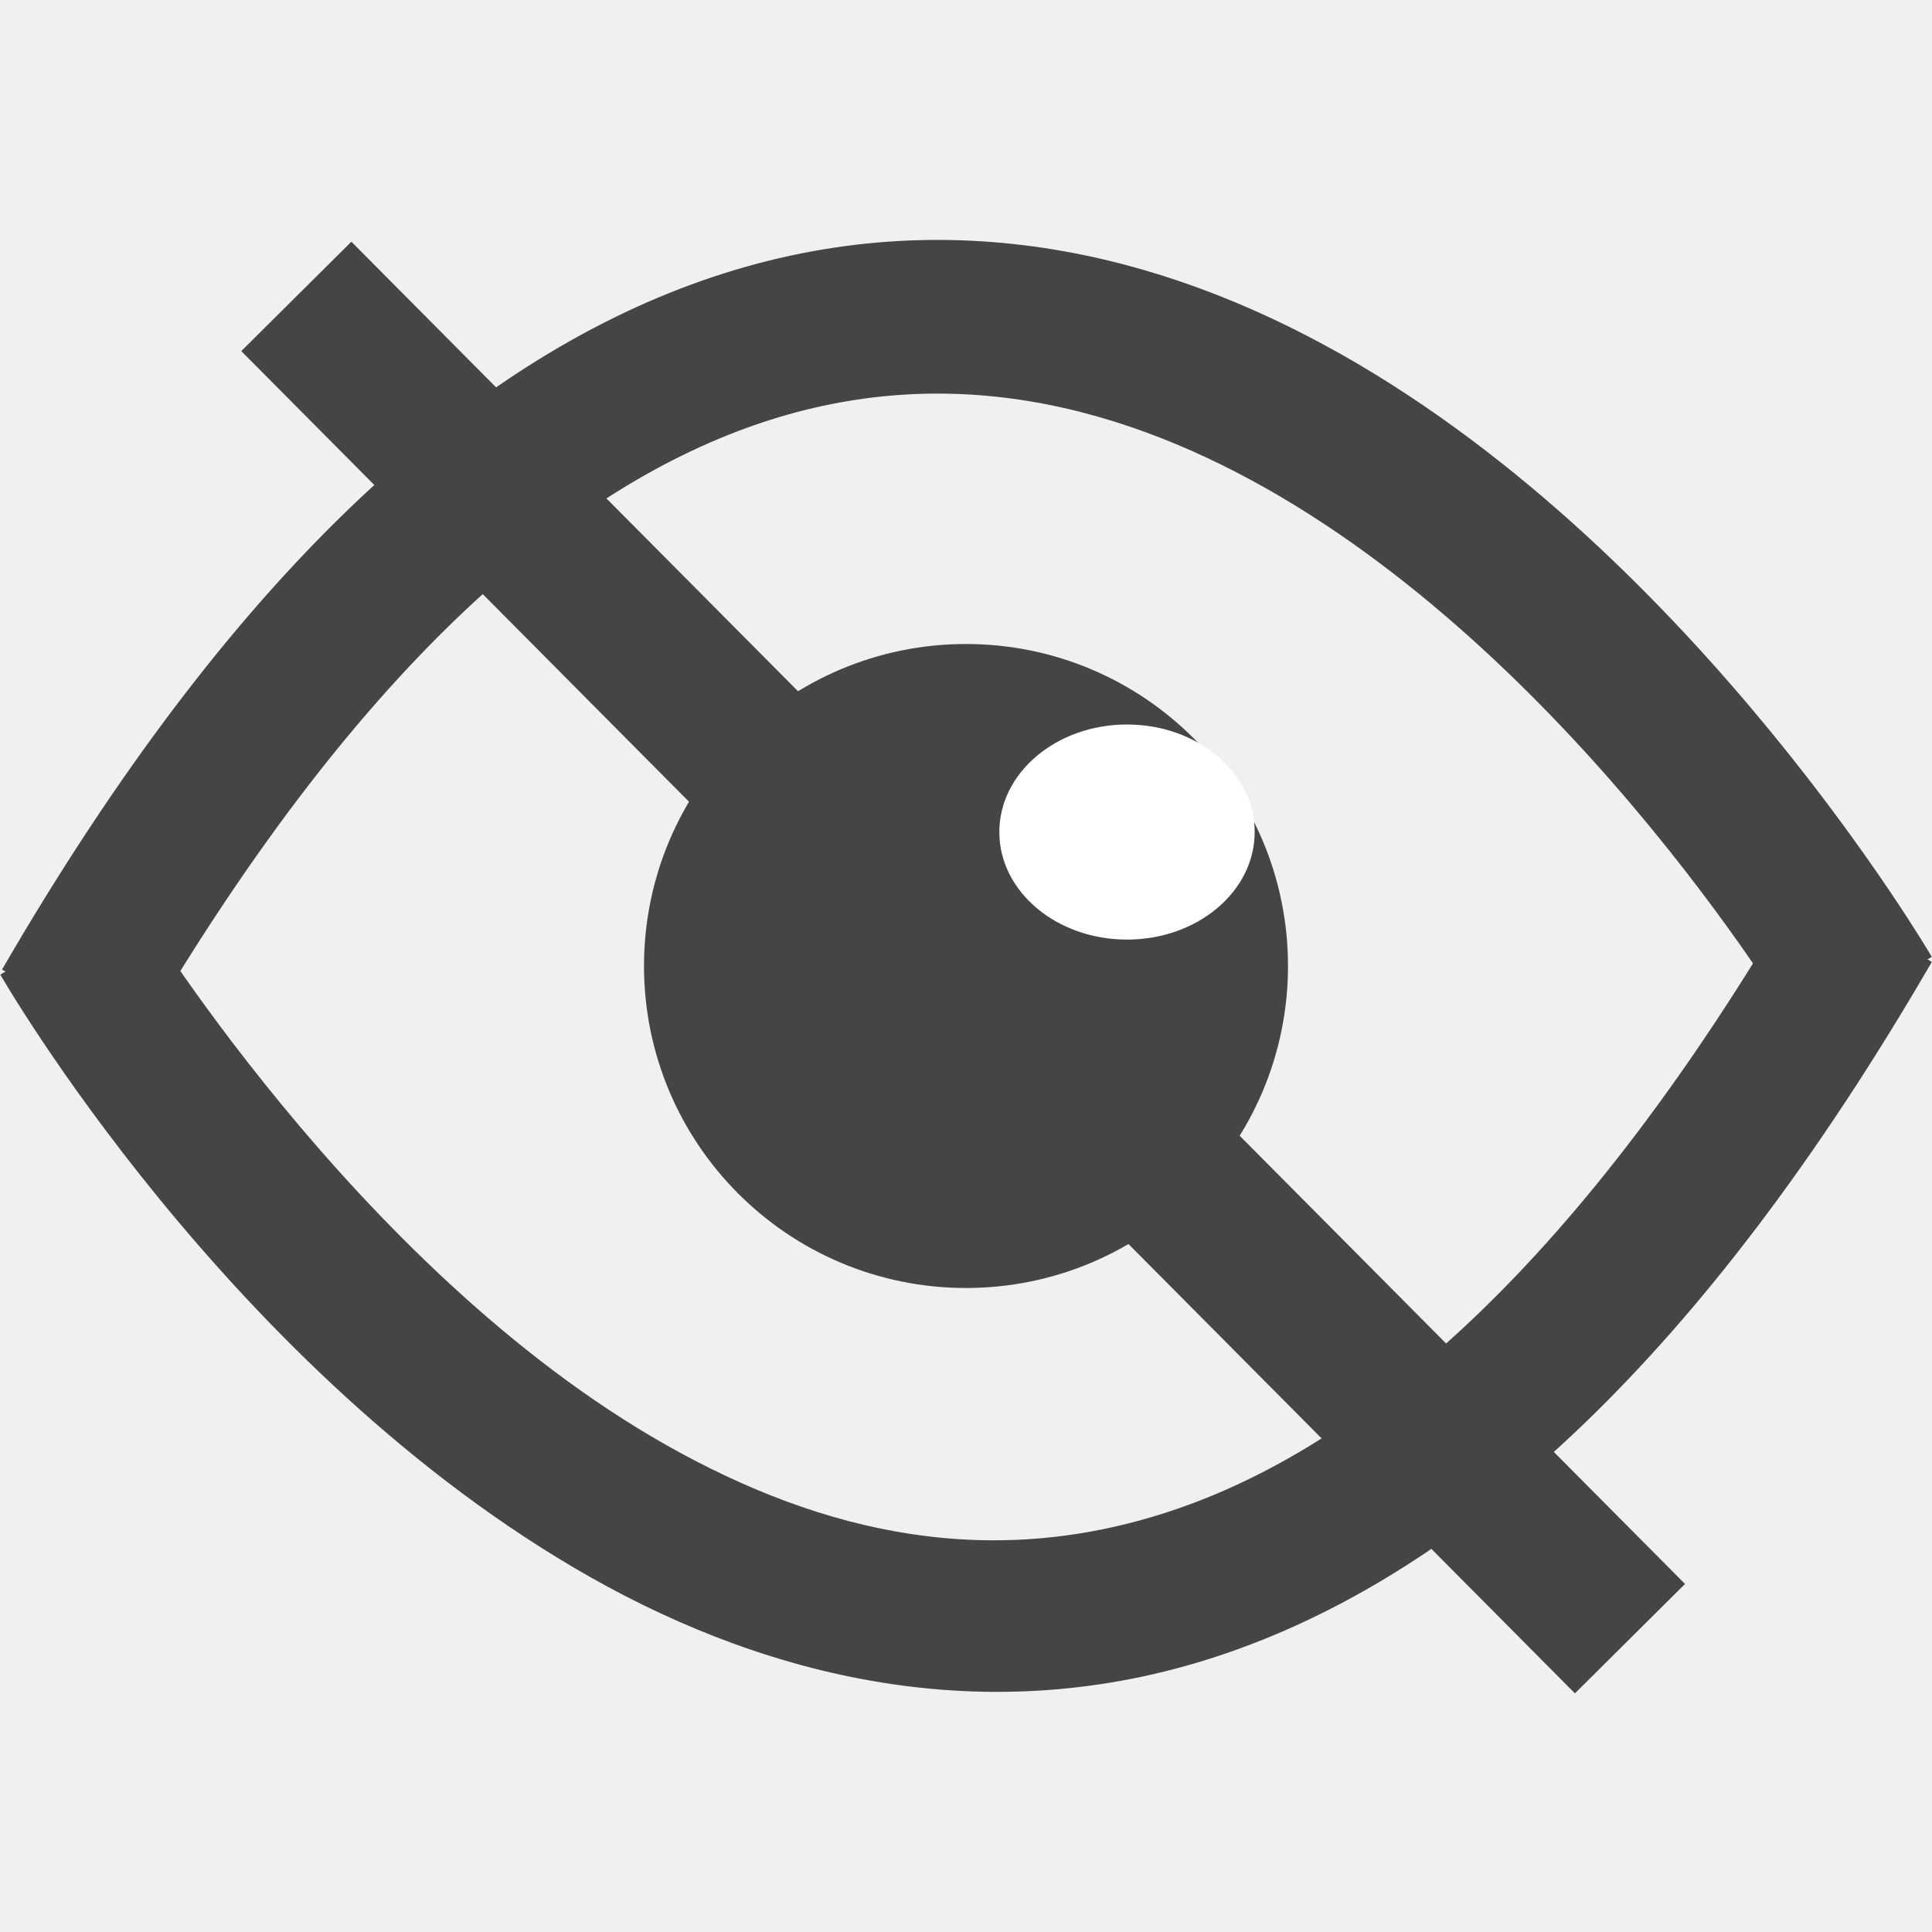
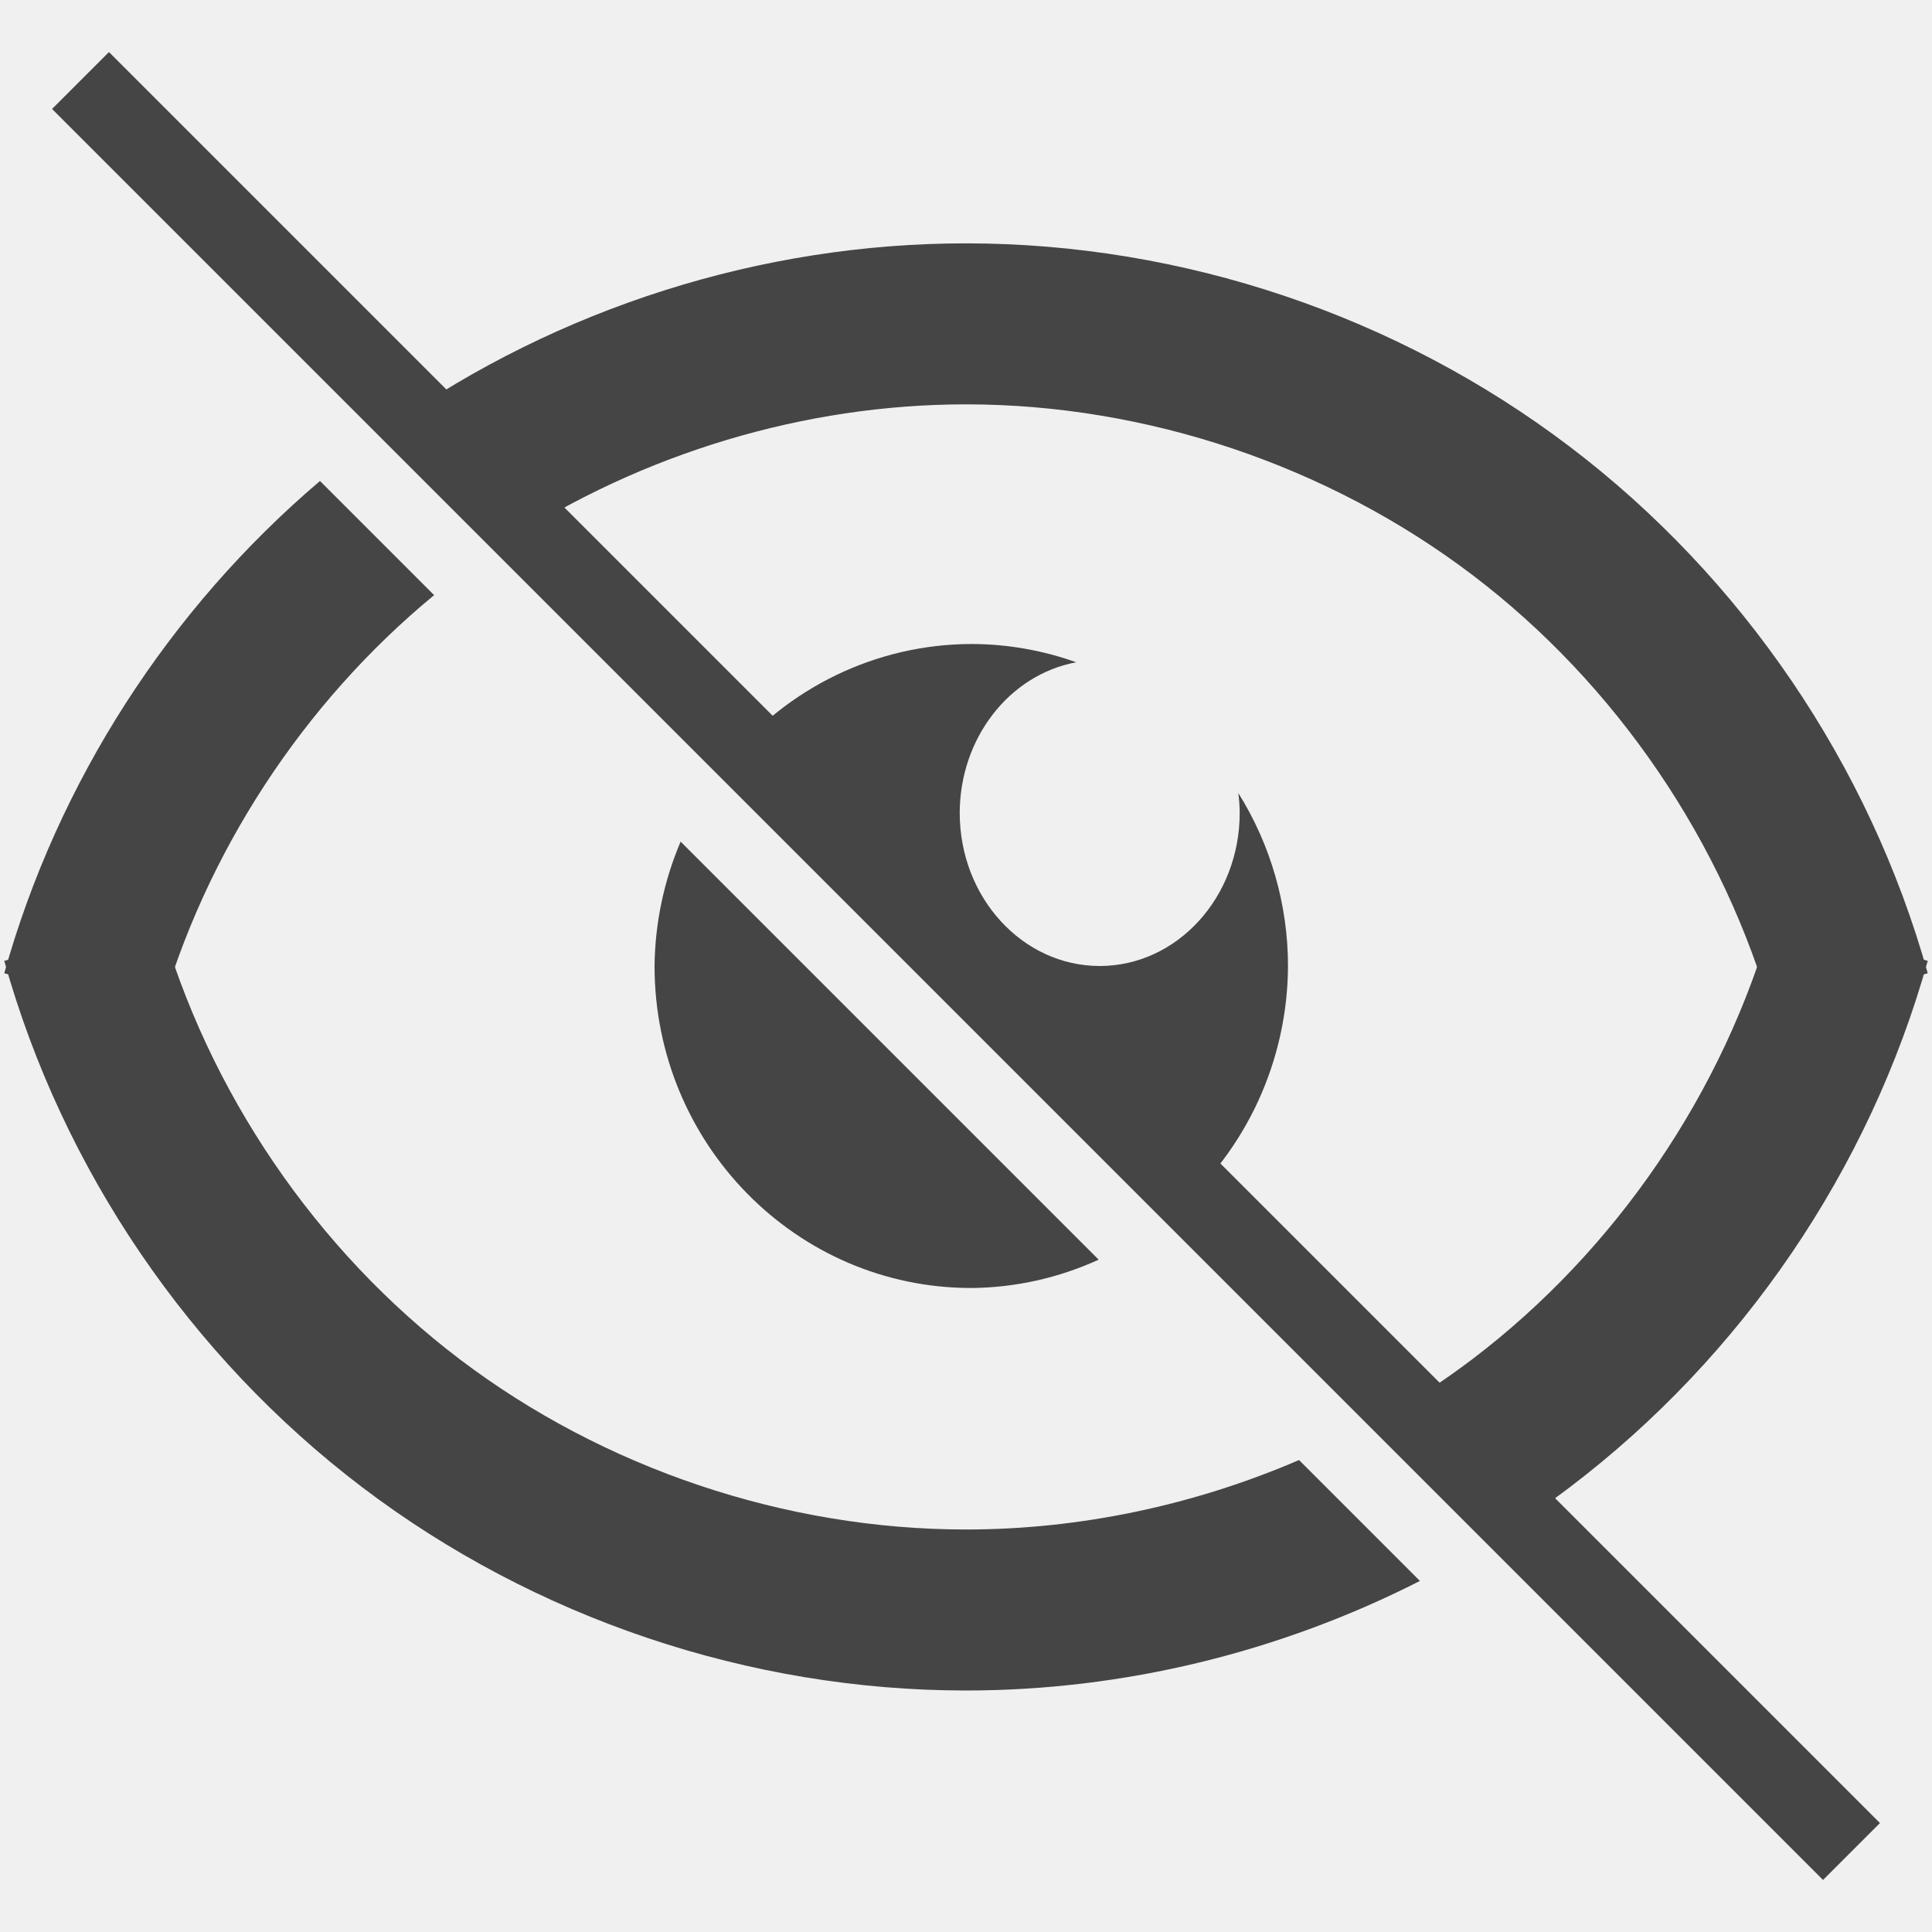
- <svg xmlns="http://www.w3.org/2000/svg" width="24" height="24" viewBox="0 0 24 24" version="1.1" id="svg5">
-   <defs id="defs2" />
+ <svg xmlns="http://www.w3.org/2000/svg" width="24" height="24" viewBox="0 0 24 24" version="1.1" id="svg5605">
+   <defs id="defs5602">
+     </defs>
  <g id="layer1">
-     <path style="fill:none;stroke:#454545;stroke-width:1.909;stroke-dasharray:none;stroke-opacity:1" d="M 0.851,12.523 C 12.001,-6.71 23.174,12.369 23.174,12.369" id="path466" />
-     <path style="color:#000000;fill:#454545;-inkscape-stroke:none" d="M 22.359,10.998 C 19.636,15.696 16.99,17.915 14.662,18.73 12.334,19.546 10.215,19.046 8.277,17.951 4.401,15.761 1.639,11.15 1.639,11.15 l -1.635,0.957 c 0,0 2.831,4.943 7.342,7.492 2.256,1.274 5.03,1.94 7.941,0.92 2.911,-1.02 5.85,-3.636 8.711,-8.57 z" id="path4265" />
-     <path id="path5539" style="fill:#454545;stroke:#454545;stroke-width:2.222" d="M 14.889,12 A 2.889,2.889 0 0 1 12,14.889 2.889,2.889 0 0 1 9.111,12 2.889,2.889 0 0 1 12,9.111 2.889,2.889 0 0 1 14.889,12 Z" />
-     <ellipse style="fill:#ffffff;fill-opacity:1;stroke:none;stroke-width:2.64" id="path6021" cx="14" cy="10.336" rx="1.586" ry="1.336" />
-     <path style="fill:#454545;stroke:#454545;stroke-width:1.928;stroke-dasharray:none" d="M 3.681,3.682 20.248,20.356" id="path1117" />
+     <path id="path42927" style="color:#000000;fill:#454545;-inkscape-stroke:none" d="M 12 3.023 C 9.455 3.023 6.937 3.825 4.857 5.287 L 6.299 6.729 C 7.981 5.632 9.995 5.023 12 5.023 C 14.244 5.023 16.501 5.784 18.289 7.141 C 20.077 8.497 21.417 10.468 22.021 12.629 L 23.947 12.09 C 23.223 9.498 21.642 7.174 19.498 5.547 C 17.354 3.92 14.691 3.023 12 3.023 z M 3.975 5.975 C 2.1 7.569 0.716 9.716 0.053 12.09 L 1.979 12.629 C 2.546 10.598 3.764 8.735 5.393 7.393 L 3.975 5.975 z " />
+     <path id="path42924" style="color:#000000;fill:#454545;-inkscape-stroke:none" d="M 1.979 11.396 L 0.053 11.936 C 0.777 14.528 2.358 16.85 4.502 18.477 C 6.646 20.103 9.309 21 12 21 C 13.958 21 15.9 20.524 17.639 19.639 L 16.137 18.137 C 14.833 18.699 13.414 19 12 19 C 9.756 19 7.499 18.241 5.711 16.885 C 3.923 15.528 2.583 13.558 1.979 11.396 z M 22.021 11.396 C 21.417 13.558 20.077 15.528 18.289 16.885 C 17.938 17.151 17.567 17.394 17.184 17.613 L 18.641 19.07 C 18.934 18.885 19.221 18.687 19.498 18.477 C 21.642 16.85 23.223 14.528 23.947 11.936 L 22.021 11.396 z " />
+     <path id="path46717" style="fill:#454545;fill-opacity:1;stroke:none;stroke-width:1.5;stroke-opacity:1" d="M 12.066 8 A 3.934 4.001 0 0 0 9.033 9.463 L 10.785 11.215 L 14.607 15.037 A 3.934 4.001 0 0 0 16 12 A 3.934 4.001 0 0 0 15.383 9.852 A 1.74 1.902 0 0 1 15.4 10.098 A 1.74 1.902 0 0 1 13.66 12 A 1.74 1.902 0 0 1 11.922 10.098 A 1.74 1.902 0 0 1 13.369 8.227 A 3.934 4.001 0 0 0 12.066 8 z M 8.455 10.455 A 3.934 4.001 0 0 0 8.131 12 A 3.934 4.001 0 0 0 12.066 16 A 3.934 4.001 0 0 0 13.648 15.648 L 10 12 L 8.455 10.455 z " />
+     <path style="fill:none;fill-opacity:1;stroke:#454545;stroke-width:1;stroke-dasharray:none;stroke-opacity:1" d="M 1,1 C 23,23 23,23 23,23" id="path46726" />
  </g>
</svg>
